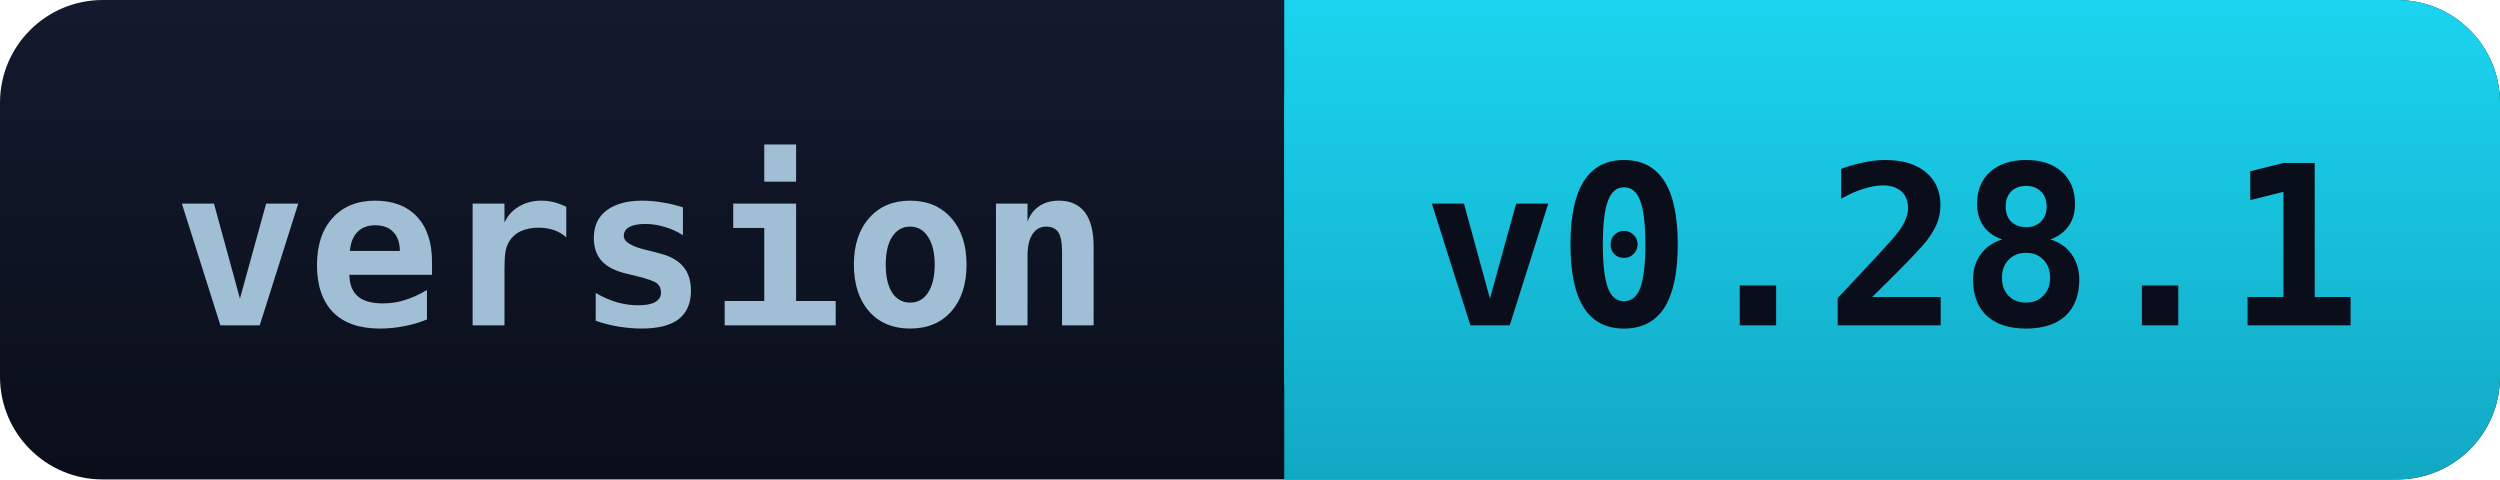
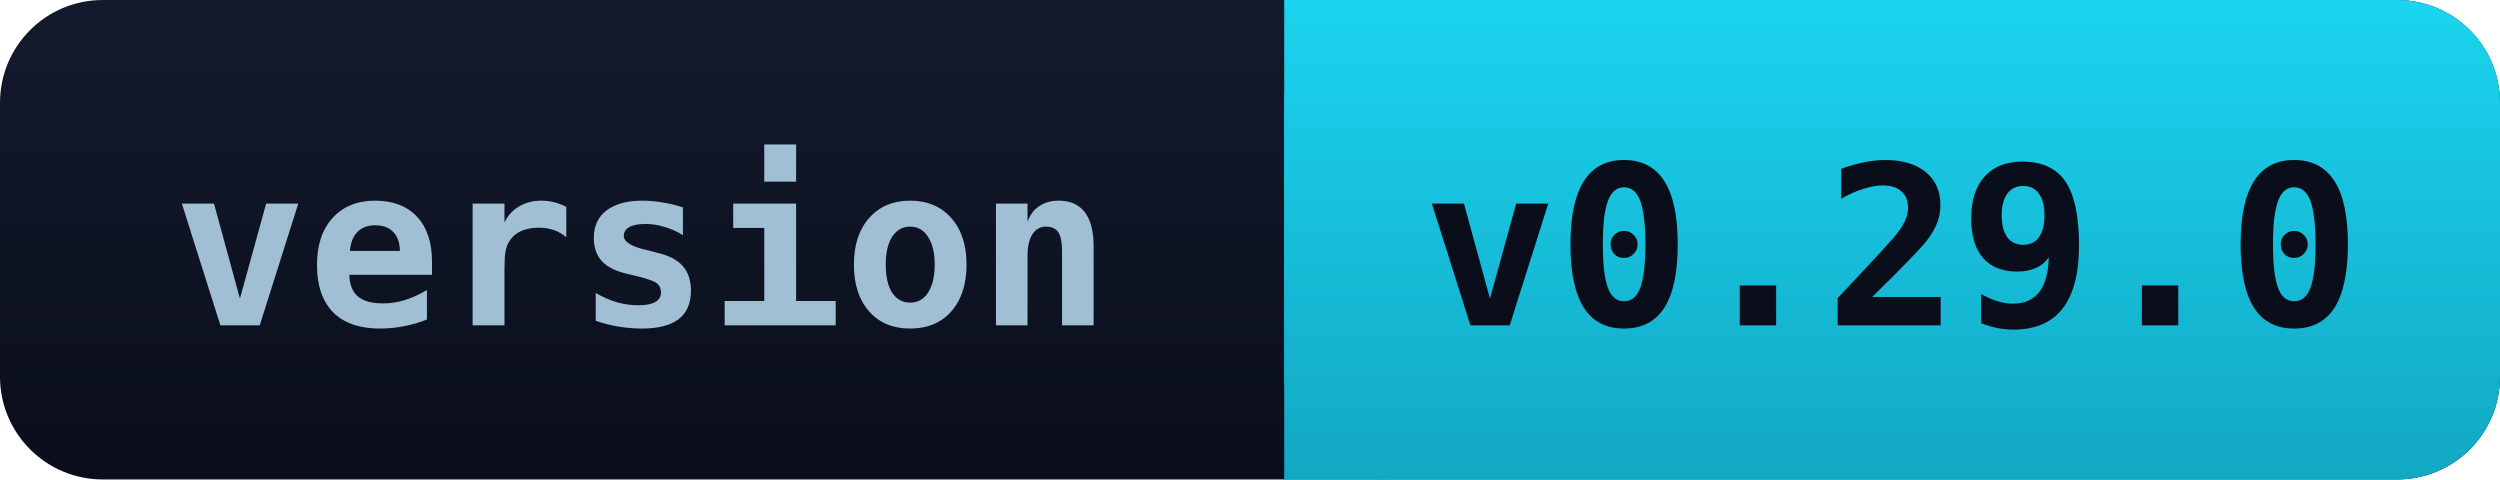
- <svg xmlns="http://www.w3.org/2000/svg" width="146" height="28" role="img" aria-label="version: v0.28.1">
+ <svg xmlns="http://www.w3.org/2000/svg" width="146" height="28" role="img" aria-label="version: v0.29.0">
  <linearGradient id="bg-label" x1="0" y1="0" x2="0" y2="1">
    <stop offset="0" stop-color="#141a2e" />
    <stop offset="1" stop-color="#0a0e1a" />
  </linearGradient>
  <linearGradient id="bg-value" x1="0" y1="0" x2="0" y2="1">
    <stop offset="0" stop-color="#1bd4ef" />
    <stop offset="1" stop-color="#12a8c4" />
  </linearGradient>
  <rect x="0" y="0" width="146" height="28" rx="6" ry="6" fill="url(#bg-label)" />
  <rect x="75" y="0" width="71" height="28" rx="6" ry="6" fill="url(#bg-value)" />
  <rect x="75" y="0" width="6" height="28" fill="url(#bg-value)" />
  <text x="37.5" y="19" font-family="ui-monospace,'SF Mono',Menlo,Consolas,monospace" font-size="13" font-weight="600" fill="#a0bfd4" text-anchor="middle" xml:space="preserve">version</text>
-   <text x="110.5" y="19" font-family="ui-monospace,'SF Mono',Menlo,Consolas,monospace" font-size="13" font-weight="700" fill="#0a0e1a" text-anchor="middle" xml:space="preserve">v0.28.1</text>
+   <text x="110.5" y="19" font-family="ui-monospace,'SF Mono',Menlo,Consolas,monospace" font-size="13" font-weight="700" fill="#0a0e1a" text-anchor="middle" xml:space="preserve">v0.29.0</text>
</svg>
